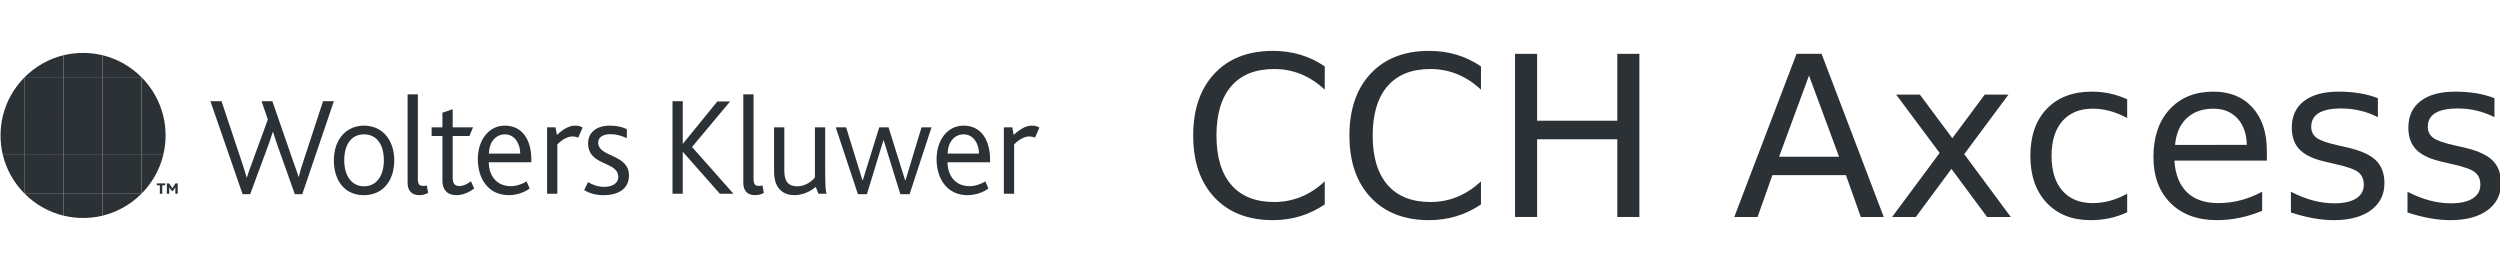
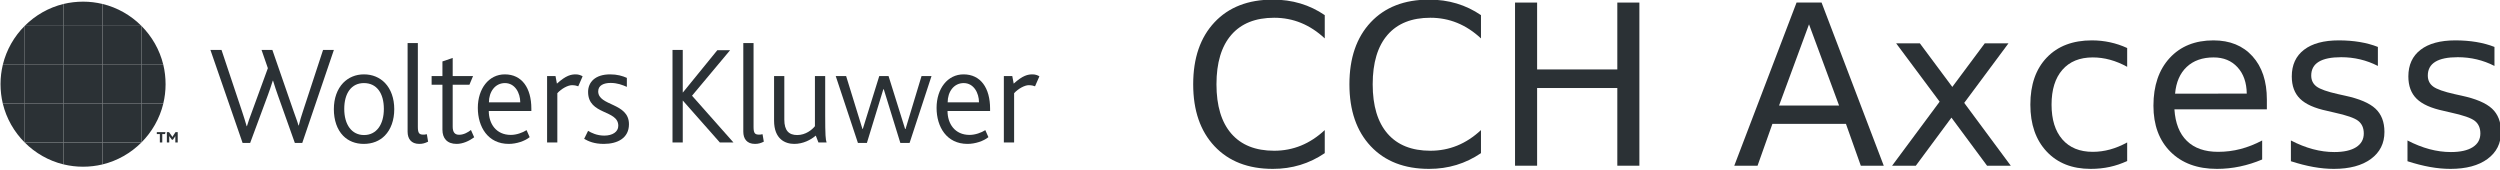
- <svg xmlns="http://www.w3.org/2000/svg" width="239" height="26" viewBox="3.2 5.1 234.6 15.9" fill="none">
+ <svg xmlns="http://www.w3.org/2000/svg" width="234.6" height="15.9" viewBox="3.2 5.1 234.6 15.9" fill="none">
  <g transform="translate(0,2.00) scale(0.09171)">
    <defs id="defs4">
      <clipPath id="clipPath2510">
        <path d="M 0,0 L 1776.189,0 L 1776.189,841.89 L 0,841.89 L 0,0 z" id="path2512" />
      </clipPath>
      <clipPath id="clipPath2502">
        <path d="M 0,0 L 1776.189,0 L 1776.189,841.89 L 0,841.89 L 0,0 z" id="path2504" />
      </clipPath>
      <clipPath id="clipPath2494">
        <path d="M 0,0 L 1776.189,0 L 1776.189,841.89 L 0,841.89 L 0,0 z" id="path2496" />
      </clipPath>
      <clipPath id="clipPath2486">
        <path d="M 0,0 L 1776.189,0 L 1776.189,841.89 L 0,841.89 L 0,0 z" id="path2488" />
      </clipPath>
      <clipPath id="clipPath2466">
        <path d="M 62.158,794.821 L 143.379,794.821 L 143.379,829.377 L 62.158,829.377 L 62.158,794.821 z" id="path2468" />
      </clipPath>
      <clipPath id="clipPath2442">
        <path d="M 595.275,23.015 L 628.157,23.015 L 628.157,75.25 L 595.275,75.25 L 595.275,23.015 z" id="path2444" />
      </clipPath>
      <clipPath id="clipPath2836">
        <path d="M 0.03,898.59 L 2409.45,898.59 L 2409.45,0.03 L 0.03,0.03 L 0.03,898.59 z" id="path2838" />
      </clipPath>
      <clipPath id="clipPath2828">
        <path d="M 0,898 L 2409,898 L 2409,0 L 0,0 L 0,898 z" id="path2830" />
      </clipPath>
      <clipPath id="clipPath2820">
        <path d="M 0.03,898.59 L 2409.45,898.59 L 2409.45,0.03 L 0.03,0.03 L 0.03,898.59 z" id="path2822" />
      </clipPath>
      <clipPath id="clipPath2812">
        <path d="M 0,898 L 2409,898 L 2409,0 L 0,0 L 0,898 z" id="path2814" />
      </clipPath>
      <clipPath id="clipPath2678">
        <path d="M 0.03,898.59 L 2409.45,898.59 L 2409.45,0.03 L 0.03,0.03 L 0.03,898.59 z" id="path2680" />
      </clipPath>
      <clipPath id="clipPath2670">
        <path d="M 0,898 L 2409,898 L 2409,0 L 0,0 L 0,898 z" id="path2672" />
      </clipPath>
      <clipPath id="clipPath2656">
        <path d="M 0.03,898.59 L 2409.45,898.59 L 2409.45,0.03 L 0.03,0.03 L 0.03,898.59 z" id="path2658" />
      </clipPath>
      <clipPath id="clipPath2648">
        <path d="M 0,898 L 2409,898 L 2409,0 L 0,0 L 0,898 z" id="path2650" />
      </clipPath>
      <clipPath id="clipPath2640">
        <path d="M 587.253,449 L 885.6,449 L 885.6,19.551 L 587.253,19.551 L 587.253,449 z" id="path2642" />
      </clipPath>
    </defs>
    <g transform="translate(-201.5589,-27.99158)" id="layer1">
      <g transform="translate(35.43307,35.49835)" id="g3214">
        <path d="M 266.097,52.742 L 266.097,30.324 C 250.782,34.032 237.098,41.96 226.309,52.742 L 266.097,52.742" id="path2684" style="fill:#2B3135;fill-opacity:1;fill-rule:nonzero;stroke:none" />
        <path d="M 305.892,52.742 L 305.892,30.324 C 321.214,34.032 334.905,41.96 345.687,52.742 L 305.892,52.742" id="path2688" style="fill:#2B3135;fill-opacity:1;fill-rule:nonzero;stroke:none" />
        <path d="M 286.071,27.992 C 279.219,27.992 272.484,28.79 266.097,30.324 L 266.097,52.742 L 305.892,52.742 L 305.892,30.345 C 299.512,28.811 292.909,27.992 286.071,27.992" id="path2692" style="fill:#2B3135;fill-opacity:1;fill-rule:nonzero;stroke:none" />
        <path d="M 305.892,172.126 L 305.892,194.537 C 321.214,190.83 334.905,182.901 345.687,172.126 L 305.892,172.126" id="path2696" style="fill:#2B3135;fill-opacity:1;fill-rule:nonzero;stroke:none" />
        <path d="M 266.097,172.126 L 266.097,194.537 C 250.782,190.83 237.098,182.901 226.309,172.126 L 266.097,172.126" id="path2700" style="fill:#2B3135;fill-opacity:1;fill-rule:nonzero;stroke:none" />
        <path d="M 285.925,196.877 C 292.784,196.877 299.512,196.078 305.892,194.537 L 305.892,172.126 L 266.097,172.126 L 266.097,194.516 C 272.484,196.058 279.073,196.877 285.925,196.877" id="path2704" style="fill:#2B3135;fill-opacity:1;fill-rule:nonzero;stroke:none" />
        <path d="M 345.687,92.53 L 368.104,92.53 C 364.397,77.221 356.476,63.531 345.687,52.742 L 345.687,92.53" id="path2708" style="fill:#2B3135;fill-opacity:1;fill-rule:nonzero;stroke:none" />
        <path d="M 345.687,132.332 L 368.104,132.332 C 364.397,147.647 356.476,161.338 345.687,172.126 L 345.687,132.332" id="path2712" style="fill:#2B3135;fill-opacity:1;fill-rule:nonzero;stroke:none" />
        <path d="M 370.444,112.504 C 370.444,105.651 369.646,98.91 368.104,92.53 L 345.687,92.53 L 345.687,132.332 L 368.077,132.332 C 369.625,125.951 370.444,119.349 370.444,112.504" id="path2716" style="fill:#2B3135;fill-opacity:1;fill-rule:nonzero;stroke:none" />
        <path d="M 226.309,132.332 L 203.899,132.332 C 207.592,147.647 215.527,161.338 226.309,172.126 L 226.309,132.332" id="path2720" style="fill:#2B3135;fill-opacity:1;fill-rule:nonzero;stroke:none" />
        <path d="M 226.309,92.53 L 203.899,92.53 C 207.592,77.221 215.527,63.531 226.309,52.742 L 226.309,92.53" id="path2724" style="fill:#2B3135;fill-opacity:1;fill-rule:nonzero;stroke:none" />
        <path d="M 201.559,112.358 C 201.559,119.217 202.357,125.951 203.899,132.332 L 226.309,132.332 L 226.309,92.53 L 203.919,92.53 C 202.371,98.91 201.559,105.519 201.559,112.358" id="path2728" style="fill:#2B3135;fill-opacity:1;fill-rule:nonzero;stroke:none" />
        <path d="M 226.309,92.53 L 266.097,92.53 L 266.097,52.735 L 226.309,52.735 L 226.309,92.53 z" id="path2730" style="fill:#2B3135;fill-opacity:1;fill-rule:nonzero;stroke:none" />
        <path d="M 226.309,132.332 L 266.097,132.332 L 266.097,92.53 L 226.309,92.53 L 226.309,132.332 z" id="path2732" style="fill:#2B3135;fill-opacity:1;fill-rule:nonzero;stroke:none" />
        <path d="M 226.309,172.126 L 266.097,172.126 L 266.097,132.332 L 226.309,132.332 L 226.309,172.126 z" id="path2734" style="fill:#2B3135;fill-opacity:1;fill-rule:nonzero;stroke:none" />
        <path d="M 266.097,92.53 L 305.892,92.53 L 305.892,52.735 L 266.097,52.735 L 266.097,92.53 z" id="path2736" style="fill:#2B3135;fill-opacity:1;fill-rule:nonzero;stroke:none" />
        <path d="M 266.097,132.332 L 305.892,132.332 L 305.892,92.53 L 266.097,92.53 L 266.097,132.332 z" id="path2738" style="fill:#2B3135;fill-opacity:1;fill-rule:nonzero;stroke:none" />
        <path d="M 266.097,172.126 L 305.892,172.126 L 305.892,132.332 L 266.097,132.332 L 266.097,172.126 z" id="path2740" style="fill:#2B3135;fill-opacity:1;fill-rule:nonzero;stroke:none" />
        <path d="M 305.892,92.53 L 345.687,92.53 L 345.687,52.735 L 305.892,52.735 L 305.892,92.53 z" id="path2742" style="fill:#2B3135;fill-opacity:1;fill-rule:nonzero;stroke:none" />
        <path d="M 305.892,132.332 L 345.687,132.332 L 345.687,92.53 L 305.892,92.53 L 305.892,132.332 z" id="path2744" style="fill:#2B3135;fill-opacity:1;fill-rule:nonzero;stroke:none" />
        <path d="M 305.892,172.126 L 345.687,172.126 L 345.687,132.332 L 305.892,132.332 L 305.892,172.126 z" id="path2746" style="fill:#2B3135;fill-opacity:1;fill-rule:nonzero;stroke:none" />
        <path d="M 510.316,172.522 L 502.7,172.522 L 485.309,123.653 C 483.872,119.634 482.15,114.6 480.421,108.859 L 480.137,108.859 C 478.408,114.455 476.686,119.203 475.103,123.653 L 456.997,172.522 L 449.235,172.522 L 416.321,77.381 L 427.672,77.381 L 448.805,140.621 C 450.527,145.939 452.11,150.681 453.401,155.423 L 453.685,155.423 C 454.984,150.827 456.851,146.085 458.719,140.906 L 475.103,96.064 L 468.633,77.381 L 479.706,77.381 L 501.409,140.045 C 503.276,145.509 505.144,150.105 506.435,154.708 L 506.727,154.708 C 507.872,149.959 509.164,145.648 510.892,140.475 L 531.588,77.381 L 542.655,77.381 L 510.316,172.522" id="path2750" style="fill:#2B3135;fill-opacity:1;fill-rule:nonzero;stroke:none" />
        <path d="M 573.389,111.303 C 560.594,111.303 553.263,121.647 553.263,137.74 C 553.263,153.84 560.879,164.476 573.528,164.476 C 586.178,164.476 593.794,153.84 593.794,137.74 C 593.794,121.647 586.469,111.303 573.389,111.303 z M 594.8,165.052 C 589.482,170.516 582.005,173.536 573.244,173.536 C 564.76,173.536 557.435,170.655 552.117,165.191 C 545.932,158.873 542.627,149.244 542.627,138.031 C 542.627,126.819 546.077,117.481 552.117,111.157 C 557.574,105.547 564.906,102.388 573.389,102.388 C 582.151,102.388 589.482,105.547 594.946,111.157 C 600.979,117.481 604.43,126.819 604.43,138.031 C 604.43,149.244 600.979,158.727 594.8,165.052" id="path2754" style="fill:#2B3135;fill-opacity:1;fill-rule:nonzero;stroke:none" />
        <path d="M 630.02,173.536 C 621.675,173.536 618.086,168.211 618.086,161.025 L 618.086,70.341 L 628.576,70.341 L 628.576,156.283 C 628.576,162.747 630.159,164.045 634.186,164.045 C 634.901,164.045 636.053,164.045 637.775,163.615 L 639.066,171.238 C 635.907,172.814 633.464,173.536 630.02,173.536" id="path2758" style="fill:#2B3135;fill-opacity:1;fill-rule:nonzero;stroke:none" />
        <path d="M 668.246,173.536 C 658.471,173.536 653.729,167.78 653.729,159.019 L 653.729,113.024 L 642.662,113.024 L 642.662,104.11 L 653.729,104.11 L 653.729,89.163 L 664.226,85.573 L 664.226,104.11 L 685.061,104.11 L 681.326,113.024 L 664.226,113.024 L 664.226,155.853 C 664.226,161.602 666.378,164.191 670.835,164.191 C 675.716,164.191 680.173,161.463 682.902,159.304 L 686.213,166.774 C 681.18,170.516 674.571,173.536 668.246,173.536" id="path2762" style="fill:#2B3135;fill-opacity:1;fill-rule:nonzero;stroke:none" />
        <path d="M 717.684,111.303 C 707.631,111.303 701.3,120.21 701.3,130.985 L 733.353,130.985 C 733.353,121.501 728.035,111.303 717.684,111.303 z M 701.161,139.899 C 701.161,152.84 708.631,164.337 723.724,164.337 C 729.473,164.337 735.79,162.039 739.824,159.449 L 742.983,166.635 C 738.102,170.655 729.473,173.536 721.572,173.536 C 700.293,173.536 689.942,156.138 689.942,136.74 C 689.942,117.044 701.161,102.388 717.545,102.388 C 735.082,102.388 744.712,116.329 744.712,137.455 C 744.712,138.177 744.712,139.038 744.712,139.899 L 701.161,139.899" id="path2766" style="fill:#2B3135;fill-opacity:1;fill-rule:nonzero;stroke:none" />
        <path d="M 792.706,114.6 C 791.275,114.031 789.116,113.455 786.242,113.455 C 782.222,113.455 775.606,116.898 771.295,121.647 L 771.295,172.092 L 760.811,172.092 L 760.811,104.11 L 769.427,104.11 L 770.864,111.872 C 780.209,103.395 785.374,102.388 790.262,102.388 C 793.282,102.388 795.871,103.534 797.163,104.402 L 792.706,114.6" id="path2770" style="fill:#2B3135;fill-opacity:1;fill-rule:nonzero;stroke:none" />
        <path d="M 818.865,173.536 C 809.09,173.536 803.203,170.946 798.739,168.357 L 802.772,160.164 C 805.924,162.178 811.825,165.052 819.303,165.052 C 827.634,165.052 833.667,161.317 833.667,154.992 C 833.667,138.316 802.772,144.21 802.772,120.356 C 802.772,110.581 809.812,102.388 825.336,102.388 C 832.521,102.388 837.978,103.971 842.435,105.978 L 842.435,115.176 C 837.694,113.17 832.806,111.157 825.766,111.157 C 818.865,111.157 813.117,113.601 813.117,119.779 C 813.117,135.011 844.587,131.131 844.587,153.409 C 844.587,167.635 832.806,173.536 818.865,173.536" id="path2774" style="fill:#2B3135;fill-opacity:1;fill-rule:nonzero;stroke:none" />
        <path d="M 937.583,172.092 L 899.774,129.263 L 899.635,129.263 L 899.635,172.092 L 889.145,172.092 L 889.145,77.381 L 899.635,77.381 L 899.635,120.932 L 899.774,120.932 L 934.994,77.666 L 948.067,77.666 L 909.119,124.23 L 951.524,172.092 L 937.583,172.092" id="path2778" style="fill:#2B3135;fill-opacity:1;fill-rule:nonzero;stroke:none" />
        <path d="M 973.511,173.536 C 965.173,173.536 961.584,168.211 961.584,161.025 L 961.584,70.341 L 972.074,70.341 L 972.074,156.283 C 972.074,162.747 973.65,164.045 977.677,164.045 C 978.399,164.045 979.551,164.045 981.273,163.615 L 982.571,171.238 C 979.405,172.814 976.962,173.536 973.511,173.536" id="path2782" style="fill:#2B3135;fill-opacity:1;fill-rule:nonzero;stroke:none" />
        <path d="M 1038.473,172.092 L 1035.745,165.052 C 1030.711,169.363 1022.81,173.536 1013.757,173.536 C 1004.558,173.536 993.062,168.794 993.062,149.674 L 993.062,104.11 L 1003.545,104.11 L 1003.545,148.66 C 1003.545,160.019 1008.293,164.476 1016.777,164.476 C 1025.4,164.476 1032.009,159.019 1034.877,155.423 L 1034.877,104.11 L 1045.374,104.11 L 1045.374,143.641 C 1045.374,165.052 1045.804,169.217 1046.811,172.092 L 1038.473,172.092" id="path2786" style="fill:#2B3135;fill-opacity:1;fill-rule:nonzero;stroke:none" />
        <path d="M 1131.746,172.522 L 1122.263,172.522 L 1105.309,117.62 L 1104.872,117.62 L 1088.057,172.522 L 1078.858,172.522 L 1056.149,104.11 L 1066.792,104.11 L 1083.461,158.151 L 1083.891,158.151 L 1100.706,104.11 L 1110.197,104.11 L 1127.15,158.297 L 1127.581,158.297 L 1143.965,104.11 L 1154.171,104.11 L 1131.746,172.522" id="path2790" style="fill:#2B3135;fill-opacity:1;fill-rule:nonzero;stroke:none" />
        <path d="M 1187.086,111.303 C 1177.019,111.303 1170.694,120.21 1170.694,130.985 L 1202.748,130.985 C 1202.748,121.501 1197.43,111.303 1187.086,111.303 z M 1170.555,139.899 C 1170.555,152.84 1178.026,164.337 1193.119,164.337 C 1198.867,164.337 1205.192,162.039 1209.219,159.449 L 1212.378,166.635 C 1207.49,170.655 1198.867,173.536 1190.96,173.536 C 1169.695,173.536 1159.343,156.138 1159.343,136.74 C 1159.343,117.044 1170.555,102.388 1186.94,102.388 C 1204.47,102.388 1214.099,116.329 1214.099,137.455 C 1214.099,138.177 1214.099,139.038 1214.099,139.899 L 1170.555,139.899" id="path2794" style="fill:#2B3135;fill-opacity:1;fill-rule:nonzero;stroke:none" />
        <path d="M 1260.094,114.6 C 1258.657,114.031 1256.505,113.455 1253.63,113.455 C 1249.604,113.455 1242.994,116.898 1238.683,121.647 L 1238.683,172.092 L 1228.186,172.092 L 1228.186,104.11 L 1236.808,104.11 L 1238.253,111.872 C 1247.59,103.395 1252.769,102.388 1257.65,102.388 C 1260.67,102.388 1263.26,103.534 1264.551,104.402 L 1260.094,114.6" id="path2798" style="fill:#2B3135;fill-opacity:1;fill-rule:nonzero;stroke:none" />
        <path d="M 369.868,163.462 L 367.07,163.462 L 367.07,172.078 L 364.578,172.078 L 364.578,163.462 L 361.474,163.462 L 361.474,161.483 L 370.382,161.483 L 369.868,163.462" id="path2802" style="fill:#2B3135;fill-opacity:1;fill-rule:nonzero;stroke:none" />
        <path d="M 380.414,172.078 L 380.414,166.676 C 380.414,166.295 380.414,165.857 380.434,165.538 L 380.414,165.538 C 380.323,165.76 379.886,166.385 379.712,166.663 L 377.97,169.266 L 376.894,169.266 L 374.915,166.565 C 374.693,166.26 374.436,165.941 374.207,165.538 L 374.179,165.538 C 374.193,165.892 374.193,166.309 374.193,166.6 L 374.193,172.078 L 371.749,172.078 L 371.749,161.483 L 373.971,161.483 L 376.623,165.184 C 376.942,165.635 377.199,166.017 377.442,166.44 L 377.477,166.44 C 377.671,166.052 377.921,165.6 378.247,165.101 L 380.629,161.483 L 382.864,161.483 L 382.864,172.078 L 380.414,172.078" id="path2806" style="fill:#2B3135;fill-opacity:1;fill-rule:nonzero;stroke:none" />
      </g>
    </g>
  </g>
  <path d="M1319 1378V1165Q1217 1260 1101.5 1307.0Q986 1354 856 1354Q600 1354 464.0 1197.5Q328 1041 328 745Q328 450 464.0 293.5Q600 137 856 137Q986 137 1101.5 184.0Q1217 231 1319 326V115Q1213 43 1094.5 7.0Q976 -29 844 -29Q505 -29 310.0 178.5Q115 386 115 745Q115 1105 310.0 1312.5Q505 1520 844 1520Q978 1520 1096.5 1484.5Q1215 1449 1319 1378Z" fill="#2B3135" transform="translate(113.99,20.65) scale(0.010254,-0.010254)" />
  <path d="M1319 1378V1165Q1217 1260 1101.5 1307.0Q986 1354 856 1354Q600 1354 464.0 1197.5Q328 1041 328 745Q328 450 464.0 293.5Q600 137 856 137Q986 137 1101.5 184.0Q1217 231 1319 326V115Q1213 43 1094.5 7.0Q976 -29 844 -29Q505 -29 310.0 178.5Q115 386 115 745Q115 1105 310.0 1312.5Q505 1520 844 1520Q978 1520 1096.5 1484.5Q1215 1449 1319 1378Z" fill="#2B3135" transform="translate(128.65,20.65) scale(0.010254,-0.010254)" />
  <path d="M201 1493H403V881H1137V1493H1339V0H1137V711H403V0H201Z" fill="#2B3135" transform="translate(143.31,20.65) scale(0.010254,-0.010254)" />
  <path d="M700 1294 426 551H975ZM586 1493H815L1384 0H1174L1038 383H365L229 0H16Z" fill="#2B3135" transform="translate(165.78,20.65) scale(0.010254,-0.010254)" />
  <path d="M1124 1120 719 575 1145 0H928L602 440L276 0H59L494 586L96 1120H313L610 721L907 1120Z" fill="#2B3135" transform="translate(180.15,20.65) scale(0.010254,-0.010254)" />
  <path d="M999 1077V905Q921 948 842.5 969.5Q764 991 684 991Q505 991 406.0 877.5Q307 764 307 559Q307 354 406.0 240.5Q505 127 684 127Q764 127 842.5 148.5Q921 170 999 213V43Q922 7 839.5 -11.0Q757 -29 664 -29Q411 -29 262.0 130.0Q113 289 113 559Q113 833 263.5 990.0Q414 1147 676 1147Q761 1147 842.0 1129.5Q923 1112 999 1077Z" fill="#2B3135" transform="translate(192.57,20.65) scale(0.010254,-0.010254)" />
  <path d="M1151 606V516H305Q317 326 419.5 226.5Q522 127 705 127Q811 127 910.5 153.0Q1010 179 1108 231V57Q1009 15 905.0 -7.0Q801 -29 694 -29Q426 -29 269.5 127.0Q113 283 113 549Q113 824 261.5 985.5Q410 1147 662 1147Q888 1147 1019.5 1001.5Q1151 856 1151 606ZM967 660Q965 811 882.5 901.0Q800 991 664 991Q510 991 417.5 904.0Q325 817 311 659Z" fill="#2B3135" transform="translate(204.12,20.65) scale(0.010254,-0.010254)" />
  <path d="M907 1087V913Q829 953 745.0 973.0Q661 993 571 993Q434 993 365.5 951.0Q297 909 297 825Q297 761 346.0 724.5Q395 688 543 655L606 641Q802 599 884.5 522.5Q967 446 967 309Q967 153 843.5 62.0Q720 -29 504 -29Q414 -29 316.5 -11.5Q219 6 111 41V231Q213 178 312.0 151.5Q411 125 508 125Q638 125 708.0 169.5Q778 214 778 295Q778 370 727.5 410.0Q677 450 506 487L442 502Q271 538 195.0 612.5Q119 687 119 817Q119 975 231.0 1061.0Q343 1147 549 1147Q651 1147 741.0 1132.0Q831 1117 907 1087Z" fill="#2B3135" transform="translate(217.04,20.65) scale(0.010254,-0.010254)" />
  <path d="M907 1087V913Q829 953 745.0 973.0Q661 993 571 993Q434 993 365.5 951.0Q297 909 297 825Q297 761 346.0 724.5Q395 688 543 655L606 641Q802 599 884.5 522.5Q967 446 967 309Q967 153 843.5 62.0Q720 -29 504 -29Q414 -29 316.5 -11.5Q219 6 111 41V231Q213 178 312.0 151.5Q411 125 508 125Q638 125 708.0 169.5Q778 214 778 295Q778 370 727.5 410.0Q677 450 506 487L442 502Q271 538 195.0 612.5Q119 687 119 817Q119 975 231.0 1061.0Q343 1147 549 1147Q651 1147 741.0 1132.0Q831 1117 907 1087Z" fill="#2B3135" transform="translate(227.98,20.65) scale(0.010254,-0.010254)" />
</svg>
